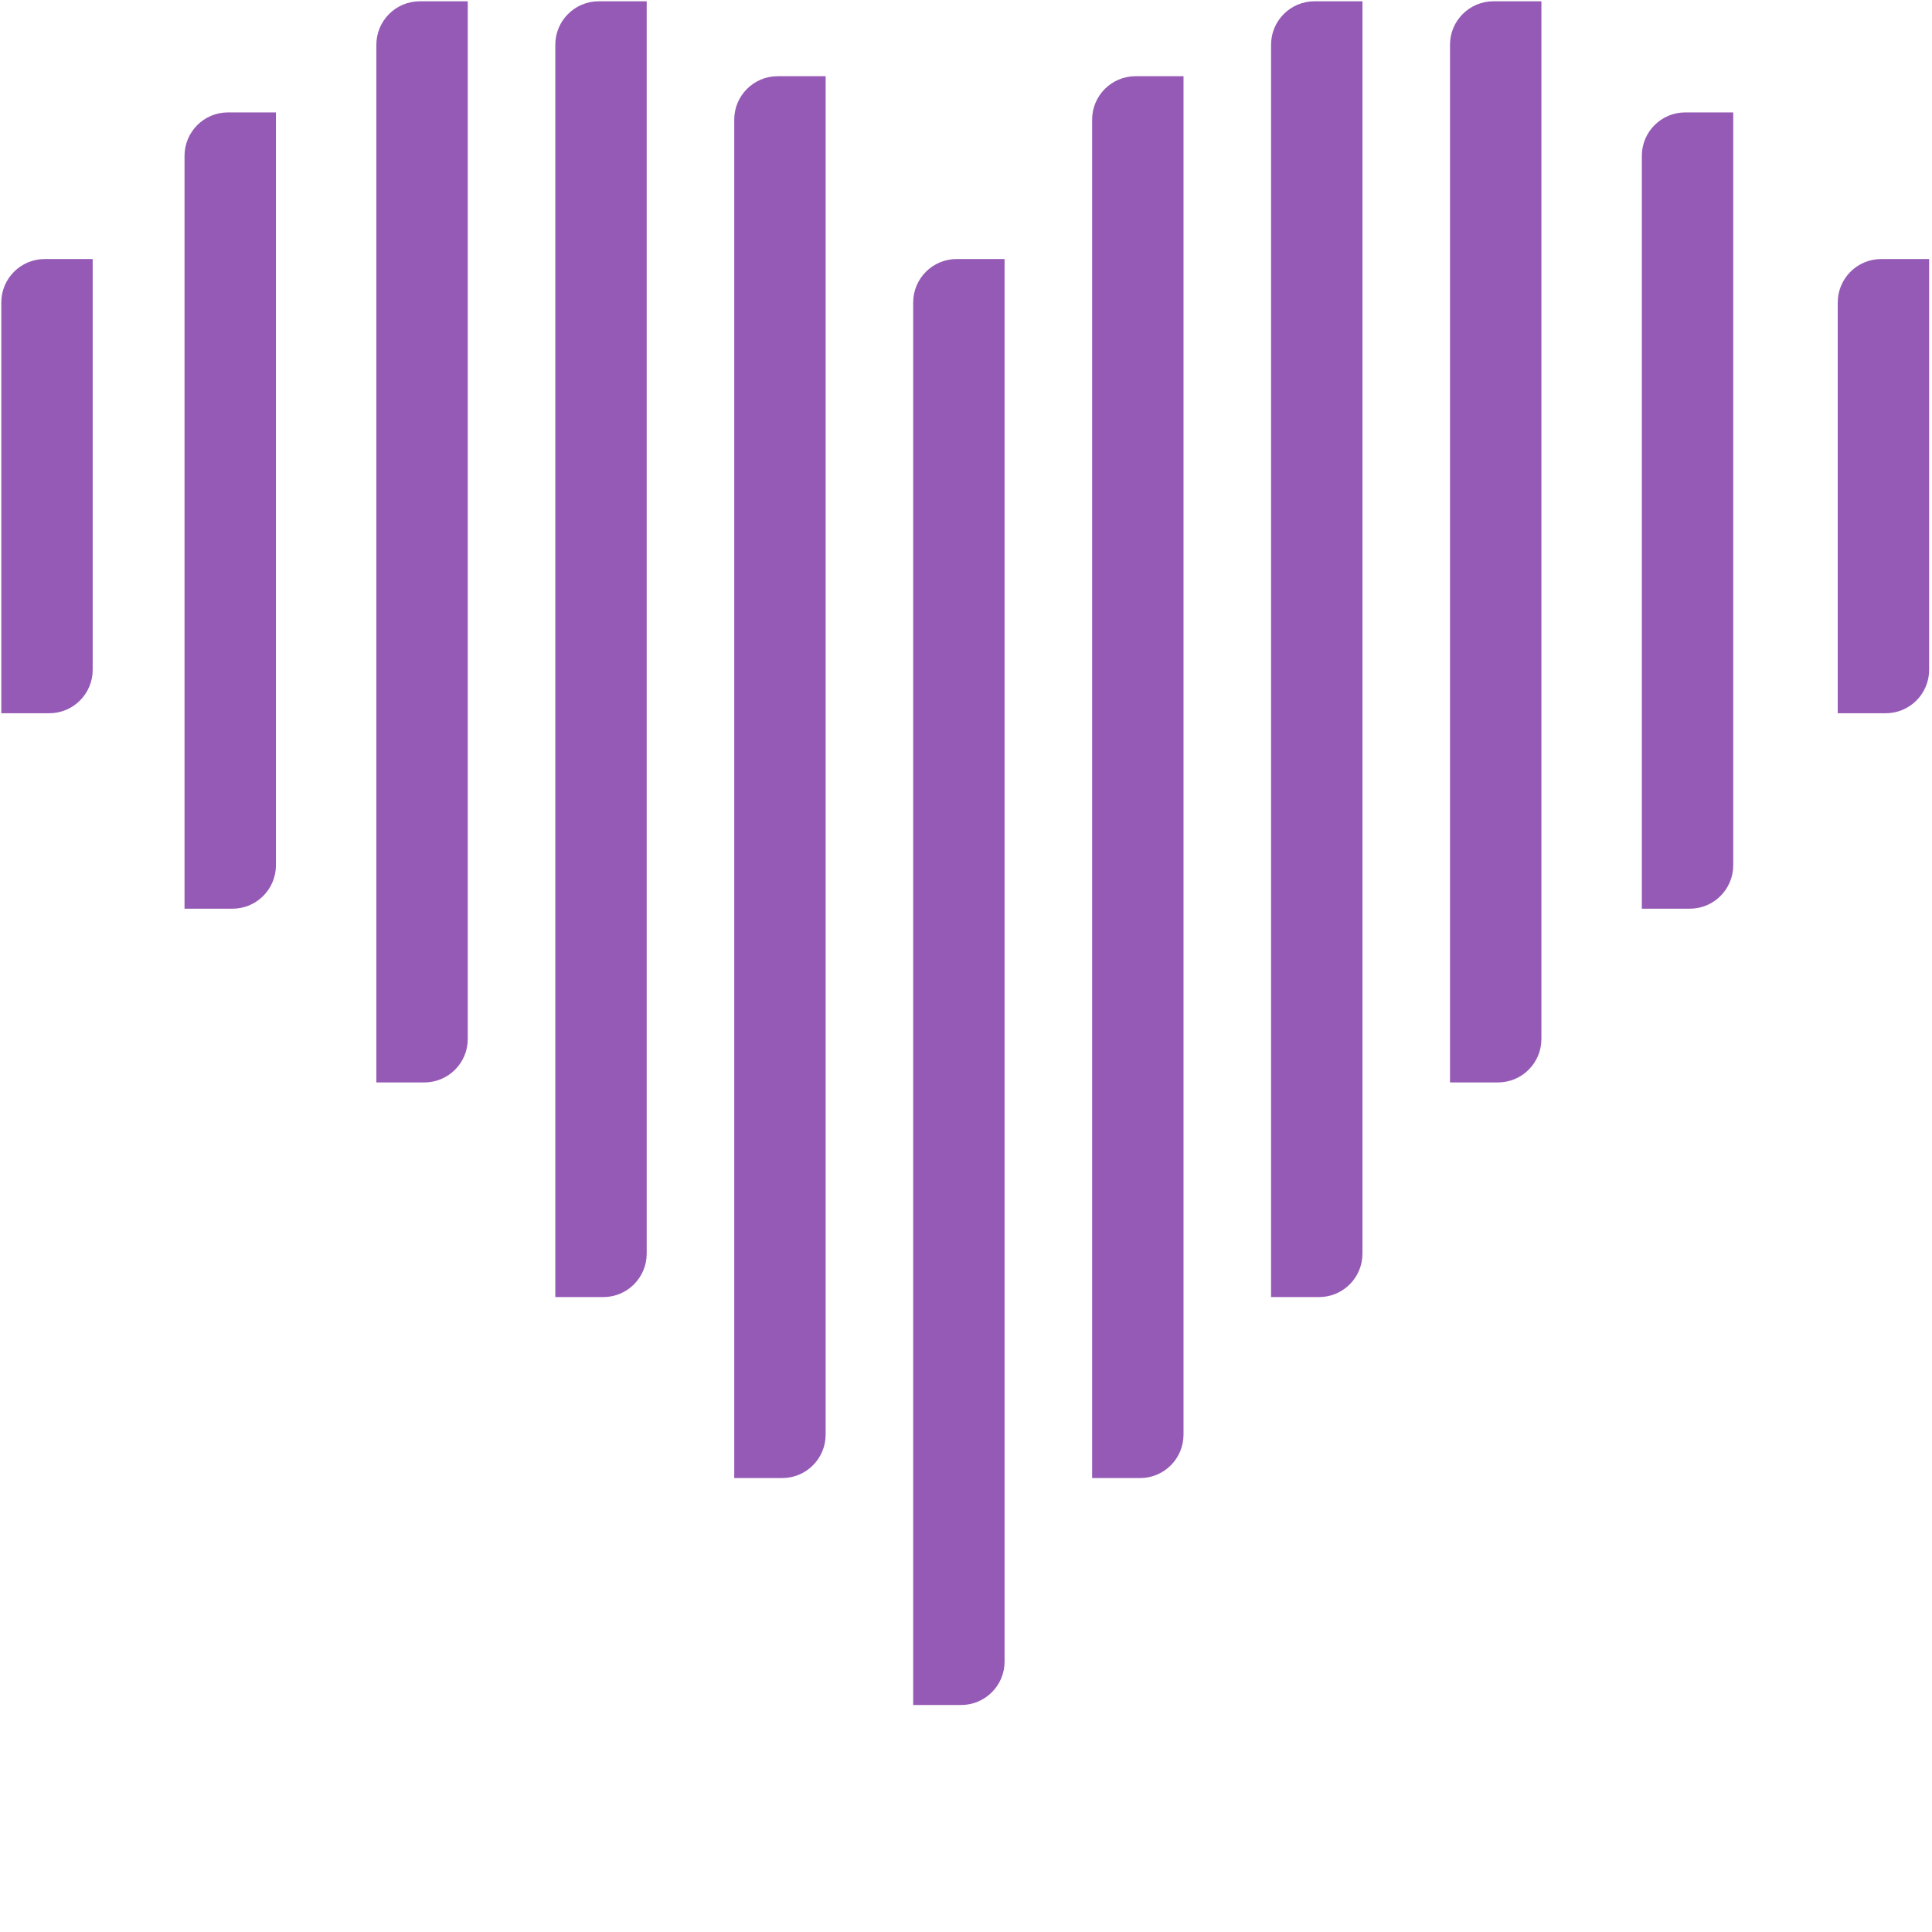
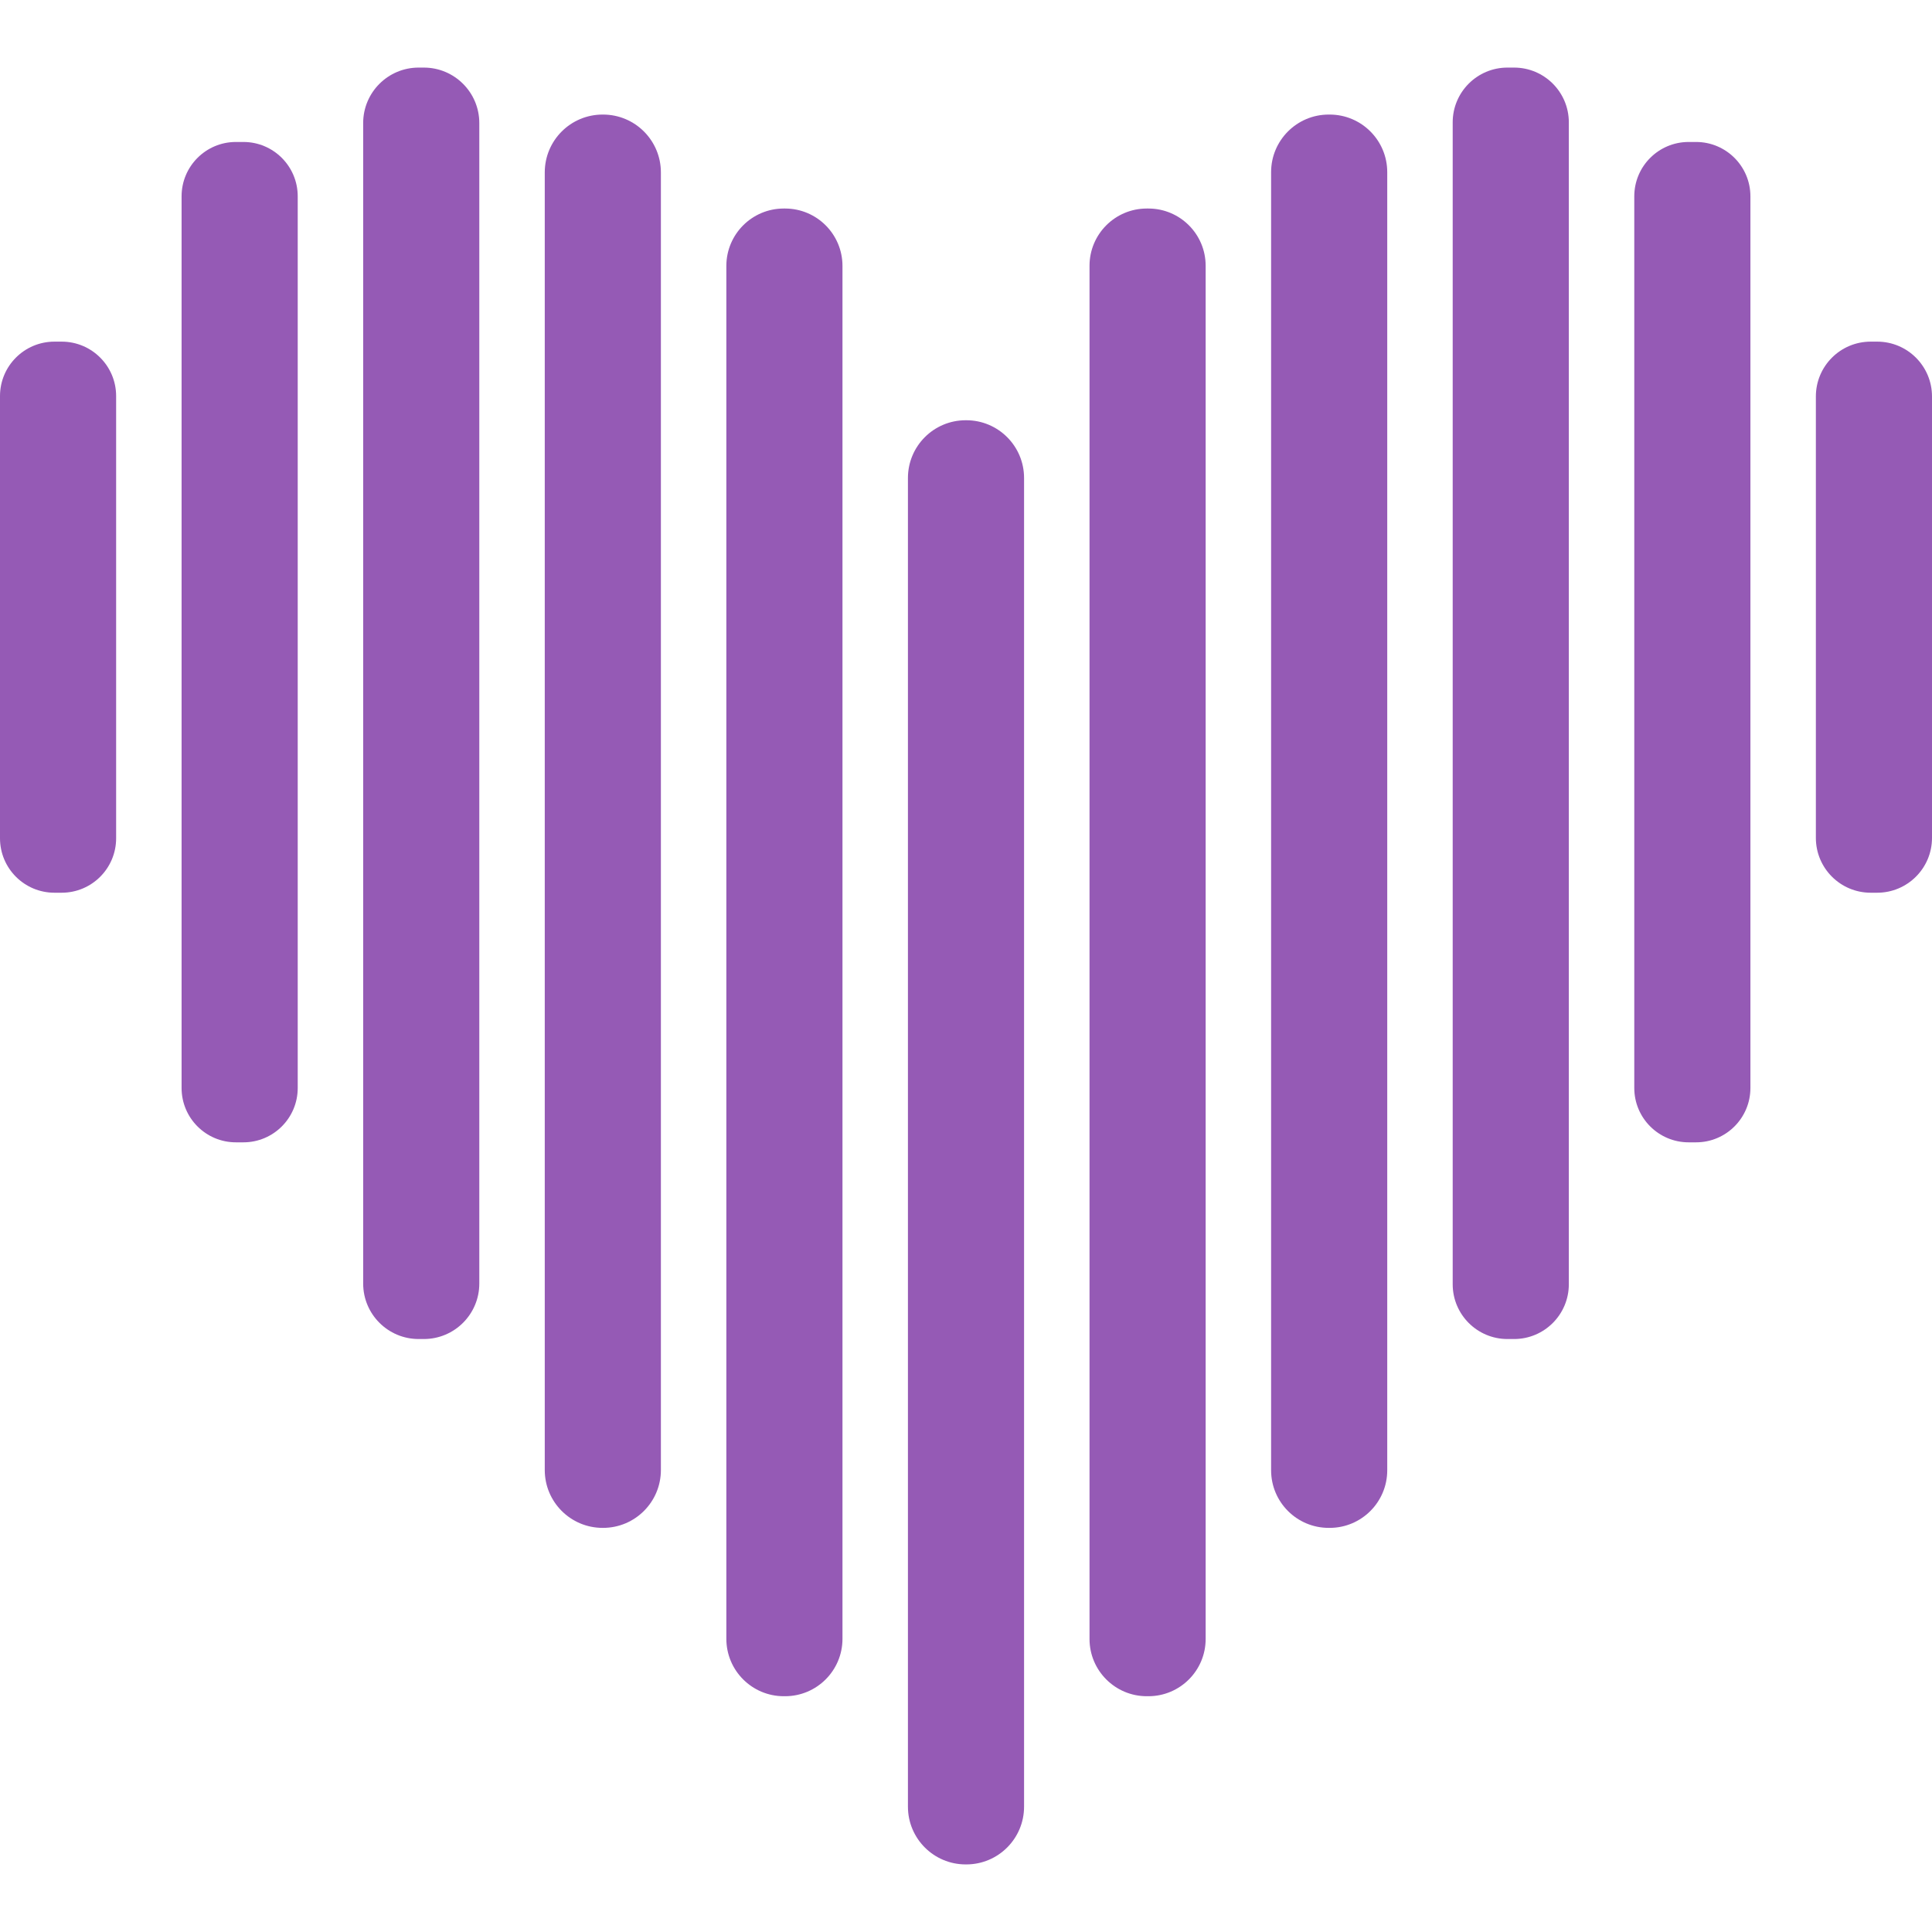
- <svg xmlns="http://www.w3.org/2000/svg" version="1.1" width="640" height="640" viewBox="0 0 640 640" xml:space="preserve">
+ <svg xmlns="http://www.w3.org/2000/svg" version="1.1" width="1200" height="1200" viewBox="0 0 1200 1200" xml:space="preserve">
  <defs>
</defs>
-   <g transform="matrix(0.1505699 0 0 2.382201 317.6409 325.3057)" id="MGONO-aOvm_1zr9brZ9Lt">
-     <path style="stroke: rgb(80,34,104); stroke-width: 0; stroke-dasharray: none; stroke-linecap: butt; stroke-dashoffset: 0; stroke-linejoin: miter; stroke-miterlimit: 4; fill: #955ab5; fill-rule: nonzero; opacity: 1;" transform=" translate(0, 0)" d="M -100.535 -94.495 C -100.535 -97.831 -57.752 -100.535 -4.977 -100.535 L 100.535 -100.535 L 100.535 94.495 L 100.535 94.495 C 100.535 97.831 57.752 100.535 4.977 100.535 L -100.535 100.535 z" stroke-linecap="round" />
-   </g>
-   <g transform="matrix(0.1505699 0 0 2.309544 376.917 257.4345)" id="dnrYR_VwWERHppRbHmlDY">
-     <path style="stroke: rgb(80,34,104); stroke-width: 0; stroke-dasharray: none; stroke-linecap: butt; stroke-dashoffset: 0; stroke-linejoin: miter; stroke-miterlimit: 4; fill: #955ab5; fill-rule: nonzero; opacity: 1;" transform=" translate(0, 0)" d="M -100.535 -94.305 C -100.535 -97.746 -57.752 -100.535 -4.977 -100.535 L 100.535 -100.535 L 100.535 94.305 L 100.535 94.305 C 100.535 97.746 57.752 100.535 4.977 100.535 L -100.535 100.535 z" stroke-linecap="round" />
-   </g>
-   <g transform="matrix(0.1505699 0 0 2.309544 258.3649 257.4345)" id="Zh4umDfQI2vHPzc20xEoU">
-     <path style="stroke: rgb(80,34,104); stroke-width: 0; stroke-dasharray: none; stroke-linecap: butt; stroke-dashoffset: 0; stroke-linejoin: miter; stroke-miterlimit: 4; fill: #955ab5; fill-rule: nonzero; opacity: 1;" transform=" translate(0, 0)" d="M -100.535 -94.305 C -100.535 -97.746 -57.752 -100.535 -4.977 -100.535 L 100.535 -100.535 L 100.535 94.305 L 100.535 94.305 C 100.535 97.746 57.752 100.535 4.977 100.535 L -100.535 100.535 z" stroke-linecap="round" />
-   </g>
-   <g transform="matrix(0.1505699 0 0 2.134812 436.1931 215.0506)" id="9KYSqLDjFx2aoYb5qyRLO">
-     <path style="stroke: rgb(80,34,104); stroke-width: 0; stroke-dasharray: none; stroke-linecap: butt; stroke-dashoffset: 0; stroke-linejoin: miter; stroke-miterlimit: 4; fill: #955ab5; fill-rule: nonzero; opacity: 1;" transform=" translate(0, 0)" d="M -100.535 -93.795 C -100.535 -97.517 -57.752 -100.535 -4.977 -100.535 L 100.535 -100.535 L 100.535 93.795 L 100.535 93.795 C 100.535 97.517 57.752 100.535 4.977 100.535 L -100.535 100.535 z" stroke-linecap="round" />
-   </g>
-   <g transform="matrix(0.1505699 0 0 2.134812 199.0888 215.0506)" id="sUwKsKR5_WXOTvmo6HDOR">
-     <path style="stroke: rgb(80,34,104); stroke-width: 0; stroke-dasharray: none; stroke-linecap: butt; stroke-dashoffset: 0; stroke-linejoin: miter; stroke-miterlimit: 4; fill: #955ab5; fill-rule: nonzero; opacity: 1;" transform=" translate(0, 0)" d="M -100.535 -93.795 C -100.535 -97.517 -57.752 -100.535 -4.977 -100.535 L 100.535 -100.535 L 100.535 93.795 L 100.535 93.795 C 100.535 97.517 57.752 100.535 4.977 100.535 L -100.535 100.535 z" stroke-linecap="round" />
-   </g>
-   <g transform="matrix(0.1505699 0 0 1.781185 495.4691 179.4989)" id="kvOI8bX4m-OgtFBhBB4Ej">
-     <path style="stroke: rgb(80,34,104); stroke-width: 0; stroke-dasharray: none; stroke-linecap: butt; stroke-dashoffset: 0; stroke-linejoin: miter; stroke-miterlimit: 4; fill: #955ab5; fill-rule: nonzero; opacity: 1;" transform=" translate(0, 0)" d="M -100.535 -92.457 C -100.535 -96.918 -57.752 -100.535 -4.977 -100.535 L 100.535 -100.535 L 100.535 92.457 L 100.535 92.457 C 100.535 96.918 57.752 100.535 4.977 100.535 L -100.535 100.535 z" stroke-linecap="round" />
-   </g>
-   <g transform="matrix(0.1505699 0 0 1.311896 559.0167 169.1263)" id="vgy7tmUyDlfhi6ivYkNj9">
-     <path style="stroke: rgb(80,34,104); stroke-width: 0; stroke-dasharray: none; stroke-linecap: butt; stroke-dashoffset: 0; stroke-linejoin: miter; stroke-miterlimit: 4; fill: #955ab5; fill-rule: nonzero; opacity: 1;" transform=" translate(0, 0)" d="M -100.535 -89.567 C -100.535 -95.624 -57.752 -100.535 -4.977 -100.535 L 100.535 -100.535 L 100.535 89.567 L 100.535 89.567 C 100.535 95.624 57.752 100.535 4.977 100.535 L -100.535 100.535 z" stroke-linecap="round" />
-   </g>
-   <g transform="matrix(0.1505699 0 0 1.311896 76.26521 169.1263)" id="9udTMN5m1dm2QSWdwAIHA">
-     <path style="stroke: rgb(80,34,104); stroke-width: 0; stroke-dasharray: none; stroke-linecap: butt; stroke-dashoffset: 0; stroke-linejoin: miter; stroke-miterlimit: 4; fill: #955ab5; fill-rule: nonzero; opacity: 1;" transform=" translate(0, 0)" d="M -100.535 -89.567 C -100.535 -95.624 -57.752 -100.535 -4.977 -100.535 L 100.535 -100.535 L 100.535 89.567 L 100.535 89.567 C 100.535 95.624 57.752 100.535 4.977 100.535 L -100.535 100.535 z" stroke-linecap="round" />
-   </g>
-   <g transform="matrix(0.1505699 0 0 0.7482944 15.56532 161.0413)" id="Ayz4IAZLXcgSJGuNpOzSe">
-     <path style="stroke: rgb(80,34,104); stroke-width: 0; stroke-dasharray: none; stroke-linecap: butt; stroke-dashoffset: 0; stroke-linejoin: miter; stroke-miterlimit: 4; fill: #955ab5; fill-rule: nonzero; opacity: 1;" transform=" translate(0, 0)" d="M -100.535 -81.307 C -100.535 -91.926 -57.752 -100.535 -4.977 -100.535 L 100.535 -100.535 L 100.535 81.307 L 100.535 81.307 C 100.535 91.926 57.752 100.535 4.977 100.535 L -100.535 100.535 z" stroke-linecap="round" />
-   </g>
-   <g transform="matrix(0.1505699 0 0 0.7482944 623.9131 161.0413)" id="inURT0dnzkYU4mNtLqWYm">
-     <path style="stroke: rgb(80,34,104); stroke-width: 0; stroke-dasharray: none; stroke-linecap: butt; stroke-dashoffset: 0; stroke-linejoin: miter; stroke-miterlimit: 4; fill: #955ab5; fill-rule: nonzero; opacity: 1;" transform=" translate(0, 0)" d="M -100.535 -81.307 C -100.535 -91.926 -57.752 -100.535 -4.977 -100.535 L 100.535 -100.535 L 100.535 81.307 L 100.535 81.307 C 100.535 91.926 57.752 100.535 4.977 100.535 L -100.535 100.535 z" stroke-linecap="round" />
-   </g>
-   <g transform="matrix(0.1505699 0 0 1.781185 139.8127 179.4989)" id="TzPGMtWIEQxDUXsdfMrqi">
-     <path style="stroke: rgb(80,34,104); stroke-width: 0; stroke-dasharray: none; stroke-linecap: butt; stroke-dashoffset: 0; stroke-linejoin: miter; stroke-miterlimit: 4; fill: #955ab5; fill-rule: nonzero; opacity: 1;" transform=" translate(0, 0)" d="M -100.535 -92.457 C -100.535 -96.918 -57.752 -100.535 -4.977 -100.535 L 100.535 -100.535 L 100.535 92.457 L 100.535 92.457 C 100.535 96.918 57.752 100.535 4.977 100.535 L -100.535 100.535 z" stroke-linecap="round" />
+   <g transform="matrix(1.003959 0 0 1.003959 600 600)" id="S4cvUjougSItwv5knIP22">
+     <g style="">
+       <g transform="matrix(0.3573223 0 0 1.695621 561.7109 -215.8058)" id="inURT0dnzkYU4mNtLqWYm">
+         <path style="stroke: rgb(77,162,119); stroke-width: 0; stroke-dasharray: none; stroke-linecap: butt; stroke-dashoffset: 0; stroke-linejoin: miter; stroke-miterlimit: 4; fill: rgb(149,90,181); fill-rule: nonzero; opacity: 1;" transform=" translate(0, -0.000005)" d="M -100.535 -80.537 C -100.535 -91.581 -58.048 -100.535 -5.638 -100.535 L 5.638 -100.535 L 5.638 -100.535 C 58.048 -100.535 100.535 -91.581 100.535 -80.537 L 100.535 80.537 L 100.535 80.537 C 100.535 91.581 58.048 100.535 5.638 100.535 L -5.638 100.535 L -5.638 100.535 C -58.048 100.535 -100.535 91.581 -100.535 80.537 z" stroke-linecap="round" />
+       </g>
+       <g transform="matrix(0.3573223 0 0 3.077995 449.3688 -200.3546)" id="vgy7tmUyDlfhi6ivYkNj9">
+         <path style="stroke: rgb(77,162,119); stroke-width: 0; stroke-dasharray: none; stroke-linecap: butt; stroke-dashoffset: 0; stroke-linejoin: miter; stroke-miterlimit: 4; fill: rgb(149,90,181); fill-rule: nonzero; opacity: 1;" transform=" translate(0, -0.000005)" d="M -100.535 -89.608 C -100.535 -95.643 -58.394 -100.535 -6.411 -100.535 L 6.411 -100.535 L 6.411 -100.535 C 58.394 -100.535 100.535 -95.643 100.535 -89.608 L 100.535 89.608 L 100.535 89.608 C 100.535 95.643 58.394 100.535 6.411 100.535 L -6.411 100.535 L -6.411 100.535 C -58.394 100.535 -100.535 95.643 -100.535 89.608 z" stroke-linecap="round" />
+       </g>
+       <g transform="matrix(0.3573223 0 0 3.912072 337.0266 -162.5202)" id="kvOI8bX4m-OgtFBhBB4Ej">
+         <path style="stroke: rgb(77,162,119); stroke-width: 0; stroke-dasharray: none; stroke-linecap: butt; stroke-dashoffset: 0; stroke-linejoin: miter; stroke-miterlimit: 4; fill: rgb(149,90,181); fill-rule: nonzero; opacity: 1;" transform=" translate(0.000005, -0.000005)" d="M -100.535 -91.875 C -100.535 -96.658 -58.086 -100.535 -5.722 -100.535 L 5.722 -100.535 L 5.722 -100.535 C 58.086 -100.535 100.535 -96.658 100.535 -91.875 L 100.535 91.875 L 100.535 91.875 C 100.535 96.658 58.086 100.535 5.722 100.535 L -5.722 100.535 L -5.722 100.535 C -58.086 100.535 -100.535 96.658 -100.535 91.875 z" stroke-linecap="round" />
+       </g>
+       <g transform="matrix(0.3573223 0 0 4.348581 224.6844 -89.57107)" id="9KYSqLDjFx2aoYb5qyRLO">
+         <path style="stroke: rgb(77,162,119); stroke-width: 0; stroke-dasharray: none; stroke-linecap: butt; stroke-dashoffset: 0; stroke-linejoin: miter; stroke-miterlimit: 4; fill: rgb(149,90,181); fill-rule: nonzero; opacity: 1;" transform=" translate(0, 0.000005)" d="M -100.535 -92.342 C -100.535 -96.867 -55.896 -100.535 -0.831 -100.535 L 0.831 -100.535 L 0.831 -100.535 C 55.896 -100.535 100.535 -96.867 100.535 -92.342 L 100.535 92.342 L 100.535 92.342 C 100.535 96.867 55.896 100.535 0.831 100.535 L -0.831 100.535 L -0.831 100.535 C -55.896 100.535 -100.535 96.867 -100.535 92.342 z" stroke-linecap="round" />
+       </g>
+       <g transform="matrix(0.3573223 0 0 4.577454 112.3422 -8.431738)" id="dnrYR_VwWERHppRbHmlDY">
+         <path style="stroke: rgb(77,162,119); stroke-width: 0; stroke-dasharray: none; stroke-linecap: butt; stroke-dashoffset: 0; stroke-linejoin: miter; stroke-miterlimit: 4; fill: rgb(149,90,181); fill-rule: nonzero; opacity: 1;" transform=" translate(0, 0)" d="M -100.535 -92.797 C -100.535 -97.07 -56.156 -100.535 -1.412 -100.535 L 1.412 -100.535 L 1.412 -100.535 C 56.156 -100.535 100.535 -97.07 100.535 -92.797 L 100.535 92.797 L 100.535 92.797 C 100.535 97.07 56.156 100.535 1.412 100.535 L -1.412 100.535 L -1.412 100.535 C -56.156 100.535 -100.535 97.07 -100.535 92.797 z" stroke-linecap="round" />
+       </g>
+       <g transform="matrix(0.3573223 0 0 4.443524 8.933e-7 109.0909)" id="MGONO-aOvm_1zr9brZ9Lt">
+         <path style="stroke: rgb(77,162,119); stroke-width: 0; stroke-dasharray: none; stroke-linecap: butt; stroke-dashoffset: 0; stroke-linejoin: miter; stroke-miterlimit: 4; fill: rgb(149,90,181); fill-rule: nonzero; opacity: 1;" transform=" translate(0, 0)" d="M -100.535 -92.497 C -100.535 -96.936 -55.782 -100.535 -0.577 -100.535 L 0.577 -100.535 L 0.577 -100.535 C 55.782 -100.535 100.535 -96.936 100.535 -92.497 L 100.535 92.497 L 100.535 92.497 C 100.535 96.936 55.782 100.535 0.577 100.535 L -0.577 100.535 L -0.577 100.535 C -55.782 100.535 -100.535 96.936 -100.535 92.497 z" stroke-linecap="round" />
+       </g>
+       <g transform="matrix(0.3573223 0 0 4.577454 -112.3422 -8.431738)" id="Zh4umDfQI2vHPzc20xEoU">
+         <path style="stroke: rgb(77,162,119); stroke-width: 0; stroke-dasharray: none; stroke-linecap: butt; stroke-dashoffset: 0; stroke-linejoin: miter; stroke-miterlimit: 4; fill: rgb(149,90,181); fill-rule: nonzero; opacity: 1;" transform=" translate(0, 0)" d="M -100.535 -92.775 C -100.535 -97.061 -56.03 -100.535 -1.131 -100.535 L 1.131 -100.535 L 1.131 -100.535 C 56.03 -100.535 100.535 -97.061 100.535 -92.775 L 100.535 92.775 L 100.535 92.775 C 100.535 97.061 56.03 100.535 1.131 100.535 L -1.131 100.535 L -1.131 100.535 C -56.03 100.535 -100.535 97.061 -100.535 92.775 z" stroke-linecap="round" />
+       </g>
+       <g transform="matrix(0.3573223 0 0 4.348581 -224.6844 -89.57107)" id="sUwKsKR5_WXOTvmo6HDOR">
+         <path style="stroke: rgb(77,162,119); stroke-width: 0; stroke-dasharray: none; stroke-linecap: butt; stroke-dashoffset: 0; stroke-linejoin: miter; stroke-miterlimit: 4; fill: rgb(149,90,181); fill-rule: nonzero; opacity: 1;" transform=" translate(0.000005, -0.000005)" d="M -100.535 -92.307 C -100.535 -96.851 -55.703 -100.535 -0.4 -100.535 L 0.4 -100.535 L 0.4 -100.535 C 55.703 -100.535 100.535 -96.851 100.535 -92.307 L 100.535 92.307 L 100.535 92.307 C 100.535 96.851 55.703 100.535 0.4 100.535 L -0.4 100.535 L -0.4 100.535 C -55.703 100.535 -100.535 96.851 -100.535 92.307 z" stroke-linecap="round" />
+       </g>
+       <g transform="matrix(0.3573223 0 0 3.912072 -337.0266 -162.5202)" id="TzPGMtWIEQxDUXsdfMrqi">
+         <path style="stroke: rgb(77,162,119); stroke-width: 0; stroke-dasharray: none; stroke-linecap: butt; stroke-dashoffset: 0; stroke-linejoin: miter; stroke-miterlimit: 4; fill: rgb(149,90,181); fill-rule: nonzero; opacity: 1;" transform=" translate(-0.000005, -0.000005)" d="M -100.535 -91.763 C -100.535 -96.607 -57.536 -100.535 -4.494 -100.535 L 4.494 -100.535 L 4.494 -100.535 C 57.536 -100.535 100.535 -96.607 100.535 -91.763 L 100.535 91.763 L 100.535 91.763 C 100.535 96.607 57.536 100.535 4.494 100.535 L -4.494 100.535 L -4.494 100.535 C -57.536 100.535 -100.535 96.607 -100.535 91.763 z" stroke-linecap="round" />
+       </g>
+       <g transform="matrix(0.3573223 0 0 3.077995 -449.3688 -200.3546)" id="9udTMN5m1dm2QSWdwAIHA">
+         <path style="stroke: rgb(77,162,119); stroke-width: 0; stroke-dasharray: none; stroke-linecap: butt; stroke-dashoffset: 0; stroke-linejoin: miter; stroke-miterlimit: 4; fill: rgb(149,90,181); fill-rule: nonzero; opacity: 1;" transform=" translate(0, -0.000005)" d="M -100.535 -89.618 C -100.535 -95.647 -58.433 -100.535 -6.498 -100.535 L 6.498 -100.535 L 6.498 -100.535 C 58.433 -100.535 100.535 -95.647 100.535 -89.618 L 100.535 89.618 L 100.535 89.618 C 100.535 95.647 58.433 100.535 6.498 100.535 L -6.498 100.535 L -6.498 100.535 C -58.433 100.535 -100.535 95.647 -100.535 89.618 z" stroke-linecap="round" />
+       </g>
+       <g transform="matrix(0.3573223 0 0 1.695621 -561.7109 -215.8058)" id="_bkq3GCajcS_h2M97McZq">
+         <path style="stroke: rgb(77,162,119); stroke-width: 0; stroke-dasharray: none; stroke-linecap: butt; stroke-dashoffset: 0; stroke-linejoin: miter; stroke-miterlimit: 4; fill: rgb(149,90,181); fill-rule: nonzero; opacity: 1;" transform=" translate(-0.000005, -0.000005)" d="M -100.535 -80.67 C -100.535 -91.641 -58.332 -100.535 -6.271 -100.535 L 6.271 -100.535 L 6.271 -100.535 C 58.332 -100.535 100.535 -91.641 100.535 -80.67 L 100.535 80.67 L 100.535 80.67 C 100.535 91.641 58.332 100.535 6.271 100.535 L -6.271 100.535 L -6.271 100.535 C -58.332 100.535 -100.535 91.641 -100.535 80.67 z" stroke-linecap="round" />
+       </g>
+     </g>
  </g>
</svg>
